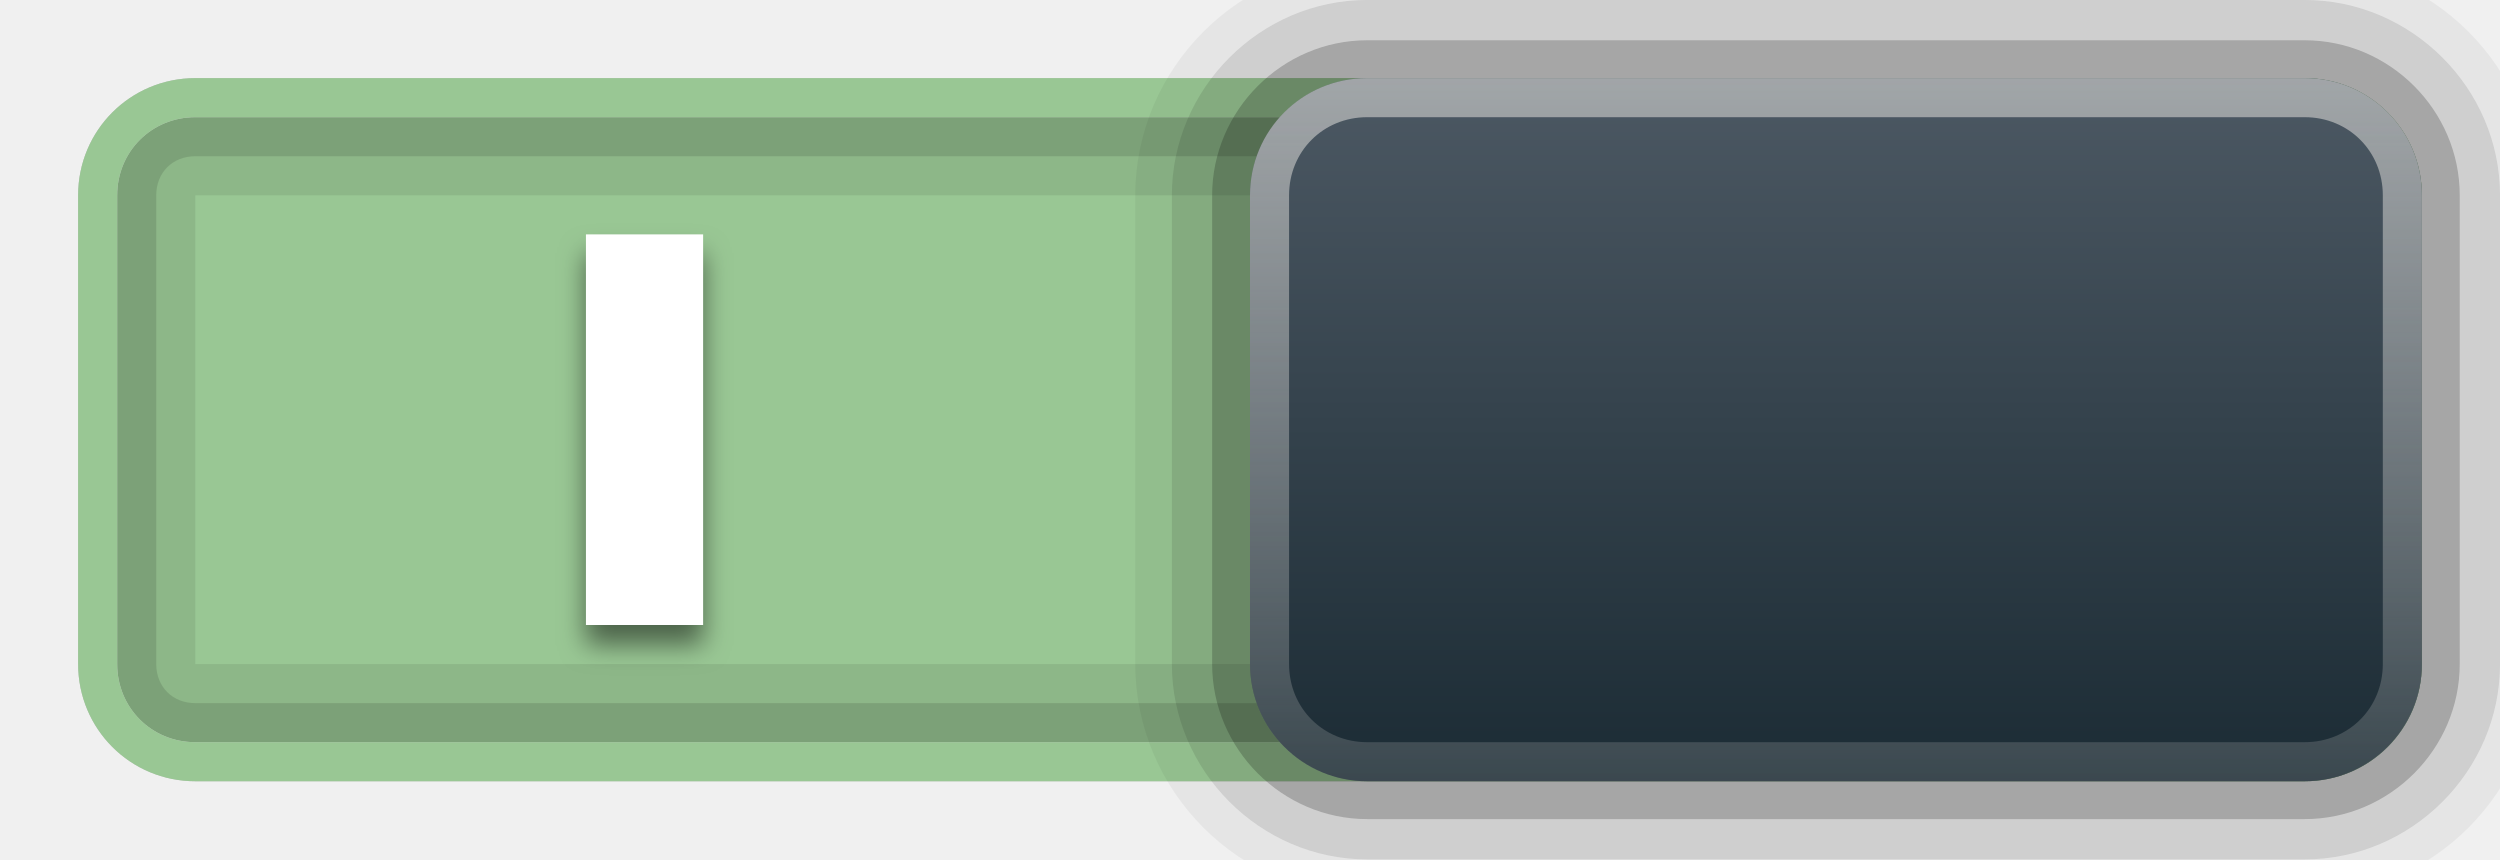
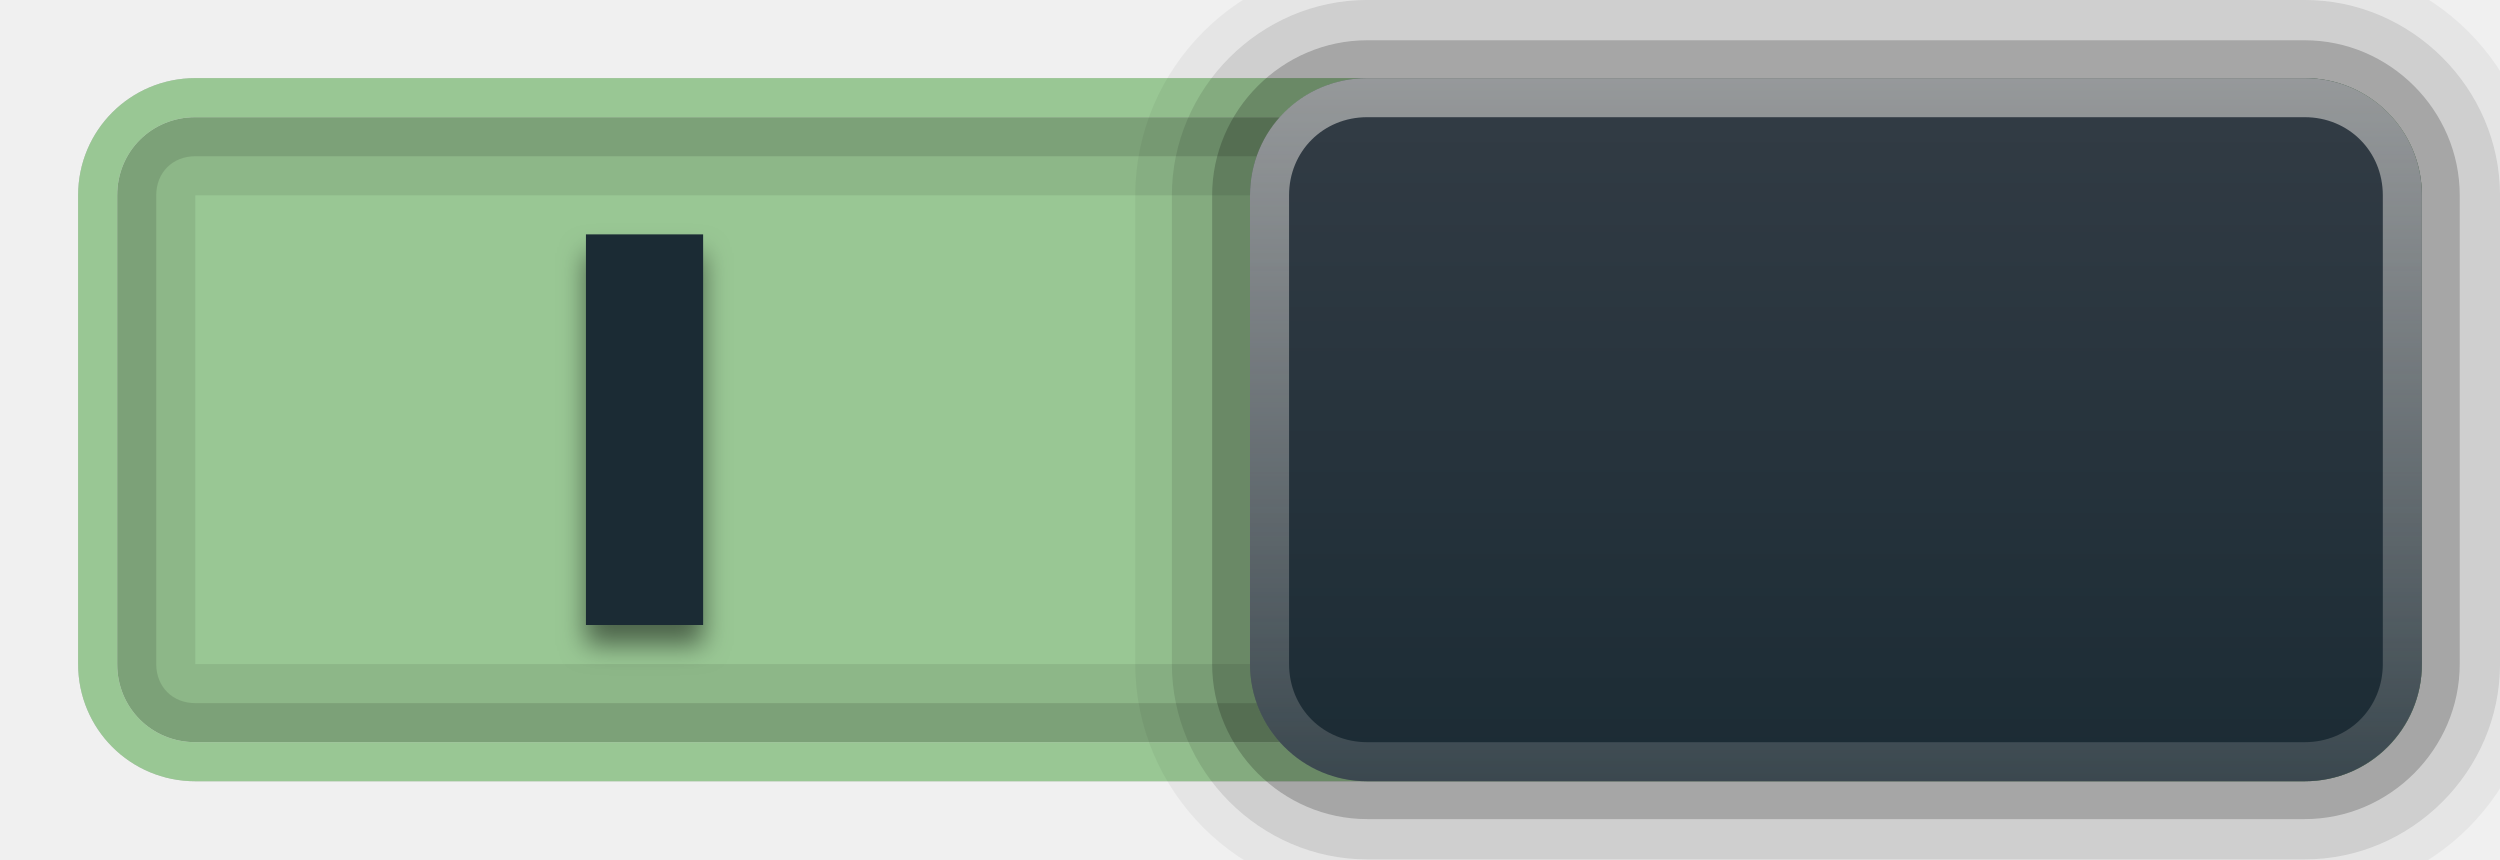
<svg xmlns="http://www.w3.org/2000/svg" xmlns:xlink="http://www.w3.org/1999/xlink" version="1.1" width="64" height="22" id="svg3273">
  <defs id="defs3275">
    <linearGradient id="linearGradient3988">
      <stop id="stop3990" offset="0" style="stop-color:#000000;stop-opacity:1;" />
      <stop style="stop-color:#000000;stop-opacity:0.706;" offset="0.6" id="stop3997" />
      <stop id="stop3993" offset="1" style="stop-color:#000000;stop-opacity:0;" />
    </linearGradient>
    <linearGradient id="linearGradient3976">
      <stop style="stop-color:#ffffff;stop-opacity:1;" offset="0" id="stop3978" />
      <stop id="stop3995" offset="0.6" style="stop-color:#ffffff;stop-opacity:0.706;" />
      <stop style="stop-color:#ffffff;stop-opacity:0;" offset="1" id="stop3980" />
    </linearGradient>
    <linearGradient id="linearGradient4137">
      <stop style="stop-color:#000000;stop-opacity:0.706;" offset="0" id="stop4139" />
      <stop style="stop-color:#000000;stop-opacity:0.235;" offset="1" id="stop4141" />
    </linearGradient>
    <linearGradient id="linearGradient4114">
      <stop id="stop4116" style="stop-color:#ffffff;stop-opacity:0.078;" offset="0" />
      <stop id="stop4118" style="stop-color:#ffffff;stop-opacity:0.275;" offset="1" />
    </linearGradient>
    <linearGradient id="linearGradient3985">
      <stop style="stop-color:#ffffff;stop-opacity:1;" offset="0" id="stop3987" />
      <stop style="stop-color:#ffffff;stop-opacity:0;" offset="1" id="stop3989" />
    </linearGradient>
    <linearGradient id="linearGradient3938">
      <stop style="stop-color:#b4b4b4;stop-opacity:1;" offset="0" id="stop3940" />
      <stop style="stop-color:#dcdcdc;stop-opacity:1;" offset="1" id="stop3942" />
    </linearGradient>
    <linearGradient id="linearGradient3892">
      <stop style="stop-color:#000000;stop-opacity:1;" offset="0" id="stop3894" />
      <stop style="stop-color:#000000;stop-opacity:0.42;" offset="1" id="stop3896" />
    </linearGradient>
    <linearGradient id="linearGradient3866">
      <stop offset="0" style="stop-color:#c3c3c3;stop-opacity:1;" id="stop3868" />
      <stop offset="1" style="stop-color:#636363;stop-opacity:1;" id="stop3870" />
    </linearGradient>
    <linearGradient id="linearGradient4063">
      <stop id="stop4065" style="stop-color:#353535;stop-opacity:1" offset="0" />
      <stop id="stop4067" style="stop-color:#47586e;stop-opacity:1" offset="1" />
    </linearGradient>
    <linearGradient id="linearGradient3990">
      <stop id="stop3992" style="stop-color:#ffffff;stop-opacity:1" offset="0" />
      <stop id="stop3994" style="stop-color:#ffffff;stop-opacity:0" offset="1" />
    </linearGradient>
    <linearGradient id="linearGradient3984">
      <stop id="stop3986" style="stop-color:#313131;stop-opacity:1" offset="0" />
      <stop id="stop3988" style="stop-color:#5e5e5e;stop-opacity:1" offset="1" />
    </linearGradient>
    <linearGradient id="linearGradient4095">
      <stop id="stop4097" style="stop-color:#131313;stop-opacity:1" offset="0" />
      <stop id="stop4099" style="stop-color:#131313;stop-opacity:0" offset="1" />
    </linearGradient>
    <linearGradient x1="17.371" y1="1.495" x2="17.307" y2="4.807" id="linearGradient4561" xlink:href="#linearGradient3990" gradientUnits="userSpaceOnUse" gradientTransform="translate(-64,0)" />
    <linearGradient x1="-47.059" y1="20.15" x2="-46.979" y2="1.018" id="linearGradient4568" xlink:href="#linearGradient3984" gradientUnits="userSpaceOnUse" gradientTransform="matrix(0.9757771,0,0,0.9862853,-0.651405,0.09987579)" />
    <linearGradient x1="-17.785" y1="9.826" x2="-11.504" y2="9.602" id="linearGradient4572" xlink:href="#linearGradient4095" gradientUnits="userSpaceOnUse" gradientTransform="matrix(0.8879773,0,0,0.879022,-19.10437,2.334691)" />
    <linearGradient x1="40.625" y1="20.688" x2="40.812" y2="10.5" id="linearGradient4576" xlink:href="#linearGradient4063" gradientUnits="userSpaceOnUse" gradientTransform="translate(-64,0)" />
    <linearGradient x1="-17.785" y1="9.826" x2="-11.504" y2="9.602" id="linearGradient4101" xlink:href="#linearGradient4095-3" gradientUnits="userSpaceOnUse" gradientTransform="matrix(0.8879773,0,0,0.879022,-19.10437,2.334691)" />
    <linearGradient x1="-47.059" y1="20.15" x2="-46.979" y2="1.018" id="linearGradient4060" xlink:href="#linearGradient4054-9" gradientUnits="userSpaceOnUse" gradientTransform="matrix(0.9757771,0,0,0.9862853,-0.6514049,0.09987579)" />
    <linearGradient id="linearGradient4054-9">
      <stop id="stop4056-6" style="stop-color:#cdcdcd;stop-opacity:1" offset="0" />
      <stop id="stop4058-4" style="stop-color:#f9f9f9;stop-opacity:1" offset="1" />
    </linearGradient>
    <linearGradient id="linearGradient4095-3">
      <stop id="stop4097-1" style="stop-color:#131313;stop-opacity:1" offset="0" />
      <stop id="stop4099-8" style="stop-color:#131313;stop-opacity:0" offset="1" />
    </linearGradient>
    <linearGradient x1="-47.059" y1="20.15" x2="-46.979" y2="1.018" id="linearGradient4868" xlink:href="#linearGradient4054-9" gradientUnits="userSpaceOnUse" gradientTransform="matrix(0.9757771,0,0,0.9862853,-3.026407,-27.65715)" />
    <linearGradient x1="-17.785" y1="9.826" x2="-11.504" y2="9.602" id="linearGradient4872" xlink:href="#linearGradient4095-3" gradientUnits="userSpaceOnUse" gradientTransform="matrix(0.8879773,0,0,0.879022,-21.47937,-25.42233)" />
    <linearGradient x1="17.371" y1="1.495" x2="17.307" y2="4.807" id="linearGradient4909" xlink:href="#linearGradient3990" gradientUnits="userSpaceOnUse" gradientTransform="translate(-64,0)" />
    <linearGradient x1="-47.059" y1="20.15" x2="-46.979" y2="1.018" id="linearGradient4916" xlink:href="#linearGradient3984" gradientUnits="userSpaceOnUse" gradientTransform="matrix(0.9757771,0,0,0.9862853,-0.651405,0.09987579)" />
    <linearGradient x1="-17.785" y1="9.826" x2="-11.504" y2="9.602" id="linearGradient4920" xlink:href="#linearGradient4095" gradientUnits="userSpaceOnUse" gradientTransform="matrix(0.8879773,0,0,0.879022,-19.10437,2.334691)" />
    <linearGradient x1="40.625" y1="20.688" x2="40.812" y2="10.5" id="linearGradient4924" xlink:href="#linearGradient4063" gradientUnits="userSpaceOnUse" gradientTransform="translate(-64,0)" />
    <clipPath clipPathUnits="userSpaceOnUse" id="clipPath3876">
      <rect width="64" height="20" rx="2.5" ry="2.5" x="-64" y="1" id="rect3878" style="color:#000000;fill:#ff00ff;fill-opacity:1;stroke:none;stroke-width:1;marker:none;visibility:visible;display:inline;overflow:visible;enable-background:accumulate" />
    </clipPath>
    <linearGradient xlink:href="#linearGradient3892" id="linearGradient3898" x1="-46" y1="1" x2="-46" y2="21" gradientUnits="userSpaceOnUse" />
    <linearGradient xlink:href="#linearGradient4114" id="linearGradient3086" gradientUnits="userSpaceOnUse" gradientTransform="translate(-64.5,-20.49999)" x1="40.812" y1="19.5" x2="40.812" y2="-0.5" />
    <clipPath clipPathUnits="userSpaceOnUse" id="clipPath3097">
      <rect y="-2" x="-8" height="27" width="48" id="rect3099" style="opacity:0.25;color:#000000;fill:#ff00ff;fill-opacity:1;fill-rule:nonzero;stroke:none;stroke-width:2;marker:none;visibility:visible;display:inline;overflow:visible;enable-background:accumulate" />
    </clipPath>
    <linearGradient xlink:href="#linearGradient3985" id="linearGradient3072" gradientUnits="userSpaceOnUse" gradientTransform="translate(40,0)" x1="45" y1="2" x2="45" y2="29" />
    <linearGradient xlink:href="#linearGradient3938" id="linearGradient3075" gradientUnits="userSpaceOnUse" x1="48" y1="21" x2="48" y2="2" />
    <linearGradient xlink:href="#linearGradient3990" id="linearGradient3851" x1="41" y1="1" x2="41" y2="28" gradientUnits="userSpaceOnUse" />
    <linearGradient xlink:href="#linearGradient3938" id="linearGradient3855" gradientUnits="userSpaceOnUse" x1="48" y1="21" x2="48" y2="2" gradientTransform="translate(-3,0)" />
    <linearGradient xlink:href="#linearGradient3938" id="linearGradient3859" gradientUnits="userSpaceOnUse" x1="48" y1="21" x2="48" y2="2" />
    <radialGradient xlink:href="#linearGradient3976" id="radialGradient3982" cx="42.5" cy="11" fx="42.5" fy="11" r="0.5" gradientTransform="matrix(11,0,0,10,-423,-99)" gradientUnits="userSpaceOnUse" />
    <radialGradient xlink:href="#linearGradient3988" id="radialGradient3986" gradientUnits="userSpaceOnUse" gradientTransform="matrix(11,0,0,10,-424,-99)" cx="42.5" cy="11" fx="42.5" fy="11" r="0.5" />
    <radialGradient xlink:href="#linearGradient3976" id="radialGradient4003" gradientUnits="userSpaceOnUse" gradientTransform="matrix(11,0,0,10,-419,-99)" cx="42.5" cy="11" fx="42.5" fy="11" r="0.5" />
    <radialGradient xlink:href="#linearGradient3988" id="radialGradient4005" gradientUnits="userSpaceOnUse" gradientTransform="matrix(11,0,0,10,-420,-99)" cx="42.5" cy="11" fx="42.5" fy="11" r="0.5" />
    <radialGradient xlink:href="#linearGradient3976" id="radialGradient4011" gradientUnits="userSpaceOnUse" gradientTransform="matrix(11,0,0,10,-415,-99)" cx="42.5" cy="11" fx="42.5" fy="11" r="0.5" />
    <radialGradient xlink:href="#linearGradient3988" id="radialGradient4013" gradientUnits="userSpaceOnUse" gradientTransform="matrix(11,0,0,10,-416,-99)" cx="42.5" cy="11" fx="42.5" fy="11" r="0.5" />
    <linearGradient xlink:href="#linearGradient3985-3" id="linearGradient4074" gradientUnits="userSpaceOnUse" gradientTransform="matrix(1,0,0,-1,-32,21)" x1="48" y1="21" x2="48" y2="-4" />
    <linearGradient id="linearGradient3985-3">
      <stop style="stop-color:#ffffff;stop-opacity:1;" offset="0" id="stop3987-1" />
      <stop style="stop-color:#ffffff;stop-opacity:0;" offset="1" id="stop3989-8" />
    </linearGradient>
    <radialGradient xlink:href="#linearGradient3988-1" id="radialGradient4013-0" gradientUnits="userSpaceOnUse" gradientTransform="matrix(11,0,0,10,-512,-99)" cx="42.5" cy="11" fx="42.5" fy="11" r="0.5" />
    <linearGradient id="linearGradient3988-1">
      <stop id="stop3990-7" offset="0" style="stop-color:#000000;stop-opacity:1;" />
      <stop style="stop-color:#000000;stop-opacity:0.706;" offset="0.6" id="stop3997-9" />
      <stop id="stop3993-1" offset="1" style="stop-color:#000000;stop-opacity:0;" />
    </linearGradient>
    <radialGradient xlink:href="#linearGradient3976-3" id="radialGradient4011-0" gradientUnits="userSpaceOnUse" gradientTransform="matrix(11,0,0,10,-511,-99)" cx="42.5" cy="11" fx="42.5" fy="11" r="0.5" />
    <linearGradient id="linearGradient3976-3">
      <stop style="stop-color:#ffffff;stop-opacity:1;" offset="0" id="stop3978-5" />
      <stop id="stop3995-9" offset="0.6" style="stop-color:#ffffff;stop-opacity:0.706;" />
      <stop style="stop-color:#ffffff;stop-opacity:0;" offset="1" id="stop3980-4" />
    </linearGradient>
    <radialGradient xlink:href="#linearGradient3988-1" id="radialGradient4005-8" gradientUnits="userSpaceOnUse" gradientTransform="matrix(11,0,0,10,-516,-99)" cx="42.5" cy="11" fx="42.5" fy="11" r="0.5" />
    <linearGradient id="linearGradient4101-4">
      <stop id="stop4103" offset="0" style="stop-color:#000000;stop-opacity:1;" />
      <stop style="stop-color:#000000;stop-opacity:0.706;" offset="0.6" id="stop4105" />
      <stop id="stop4107" offset="1" style="stop-color:#000000;stop-opacity:0;" />
    </linearGradient>
    <radialGradient xlink:href="#linearGradient3976-3" id="radialGradient4003-6" gradientUnits="userSpaceOnUse" gradientTransform="matrix(11,0,0,10,-451,-100)" cx="42.5" cy="11" fx="42.5" fy="11" r="0.5" />
    <linearGradient id="linearGradient4110">
      <stop style="stop-color:#ffffff;stop-opacity:1;" offset="0" id="stop4112" />
      <stop id="stop4114" offset="0.6" style="stop-color:#ffffff;stop-opacity:0.706;" />
      <stop style="stop-color:#ffffff;stop-opacity:0;" offset="1" id="stop4116-9" />
    </linearGradient>
    <radialGradient xlink:href="#linearGradient3988-1" id="radialGradient3986-2" gradientUnits="userSpaceOnUse" gradientTransform="matrix(11,0,0,10,-520,-99)" cx="42.5" cy="11" fx="42.5" fy="11" r="0.5" />
    <linearGradient id="linearGradient4119">
      <stop id="stop4121" offset="0" style="stop-color:#000000;stop-opacity:1;" />
      <stop style="stop-color:#000000;stop-opacity:0.706;" offset="0.6" id="stop4123" />
      <stop id="stop4125" offset="1" style="stop-color:#000000;stop-opacity:0;" />
    </linearGradient>
    <radialGradient r="0.5" fy="11" fx="42.5" cy="11" cx="42.5" gradientTransform="matrix(11,0,0,10,-455,-100)" gradientUnits="userSpaceOnUse" id="radialGradient4077" xlink:href="#linearGradient3976-3" />
    <linearGradient id="linearGradient4128">
      <stop style="stop-color:#ffffff;stop-opacity:1;" offset="0" id="stop4130" />
      <stop id="stop4132" offset="0.6" style="stop-color:#ffffff;stop-opacity:0.706;" />
      <stop style="stop-color:#ffffff;stop-opacity:0;" offset="1" id="stop4134" />
    </linearGradient>
    <linearGradient y2="39" x2="41" y1="1" x1="41" gradientUnits="userSpaceOnUse" id="linearGradient3077-4" xlink:href="#linearGradient4095-9" gradientTransform="matrix(1,0,0,-1,-32,21)" />
    <linearGradient id="linearGradient4095-9">
      <stop id="stop4097-0" style="stop-color:#131313;stop-opacity:1" offset="0" />
      <stop id="stop4099-3" style="stop-color:#131313;stop-opacity:0" offset="1" />
    </linearGradient>
    <linearGradient xlink:href="#linearGradient3938-0" id="linearGradient3128" gradientUnits="userSpaceOnUse" gradientTransform="translate(-32,0)" x1="48" y1="21" x2="48" y2="2" />
    <linearGradient id="linearGradient3938-0">
      <stop style="stop-color:#a0a0a0;stop-opacity:1;" offset="0" id="stop3940-3" />
      <stop style="stop-color:#dcdcdc;stop-opacity:1;" offset="1" id="stop3942-3" />
    </linearGradient>
    <linearGradient y2="2" x2="48" y1="21" x1="48" gradientTransform="translate(-32,-1)" gradientUnits="userSpaceOnUse" id="linearGradient4156" xlink:href="#linearGradient3938-0" />
    <linearGradient xlink:href="#linearGradient3938-0" id="linearGradient4075" gradientUnits="userSpaceOnUse" gradientTransform="translate(-96,0)" x1="48" y1="21" x2="48" y2="2" />
    <linearGradient xlink:href="#linearGradient4095-9" id="linearGradient4077" gradientUnits="userSpaceOnUse" gradientTransform="matrix(-1,0,0,-1,96,22)" x1="41" y1="1" x2="41" y2="39" />
    <radialGradient xlink:href="#linearGradient3976-3" id="radialGradient4079" gradientUnits="userSpaceOnUse" gradientTransform="matrix(11,0,0,10,-519,-99)" cx="42.5" cy="11" fx="42.5" fy="11" r="0.5" />
    <radialGradient xlink:href="#linearGradient3976-3" id="radialGradient4081" gradientUnits="userSpaceOnUse" gradientTransform="matrix(11,0,0,10,-515,-99)" cx="42.5" cy="11" fx="42.5" fy="11" r="0.5" />
    <linearGradient xlink:href="#linearGradient3985-3" id="linearGradient4083" gradientUnits="userSpaceOnUse" gradientTransform="matrix(-1,0,0,-1,96,22)" x1="48" y1="21" x2="48" y2="-4" />
    <linearGradient xlink:href="#linearGradient3985-3-0" id="linearGradient4083-0" gradientUnits="userSpaceOnUse" gradientTransform="matrix(-1,0,0,-1,96,22)" x1="48" y1="21" x2="48" y2="-4" />
    <linearGradient id="linearGradient3985-3-0">
      <stop style="stop-color:#ffffff;stop-opacity:1;" offset="0" id="stop3987-1-2" />
      <stop style="stop-color:#ffffff;stop-opacity:0;" offset="1" id="stop3989-8-2" />
    </linearGradient>
    <radialGradient xlink:href="#linearGradient3988-1-4" id="radialGradient4013-0-2" gradientUnits="userSpaceOnUse" gradientTransform="matrix(11,0,0,10,-416,-99)" cx="42.5" cy="11" fx="42.5" fy="11" r="0.5" />
    <linearGradient id="linearGradient3988-1-4">
      <stop id="stop3990-7-7" offset="0" style="stop-color:#000000;stop-opacity:1;" />
      <stop style="stop-color:#000000;stop-opacity:0.706;" offset="0.6" id="stop3997-9-9" />
      <stop id="stop3993-1-8" offset="1" style="stop-color:#000000;stop-opacity:0;" />
    </linearGradient>
    <radialGradient xlink:href="#linearGradient3976-3-4" id="radialGradient4011-0-5" gradientUnits="userSpaceOnUse" gradientTransform="matrix(11,0,0,10,-415,-99)" cx="42.5" cy="11" fx="42.5" fy="11" r="0.5" />
    <linearGradient id="linearGradient3976-3-4">
      <stop style="stop-color:#ffffff;stop-opacity:1;" offset="0" id="stop3978-5-7" />
      <stop id="stop3995-9-8" offset="0.6" style="stop-color:#ffffff;stop-opacity:0.706;" />
      <stop style="stop-color:#ffffff;stop-opacity:0;" offset="1" id="stop3980-4-6" />
    </linearGradient>
    <radialGradient xlink:href="#linearGradient3988-1-4" id="radialGradient4005-8-0" gradientUnits="userSpaceOnUse" gradientTransform="matrix(11,0,0,10,-420,-99)" cx="42.5" cy="11" fx="42.5" fy="11" r="0.5" />
    <linearGradient id="linearGradient4110-0">
      <stop id="stop4112-6" offset="0" style="stop-color:#000000;stop-opacity:1;" />
      <stop style="stop-color:#000000;stop-opacity:0.706;" offset="0.6" id="stop4114-4" />
      <stop id="stop4116-3" offset="1" style="stop-color:#000000;stop-opacity:0;" />
    </linearGradient>
    <radialGradient xlink:href="#linearGradient3976-3-4" id="radialGradient4081-7" gradientUnits="userSpaceOnUse" gradientTransform="matrix(11,0,0,10,-419,-99)" cx="42.5" cy="11" fx="42.5" fy="11" r="0.5" />
    <linearGradient id="linearGradient4119-5">
      <stop style="stop-color:#ffffff;stop-opacity:1;" offset="0" id="stop4121-8" />
      <stop id="stop4123-1" offset="0.6" style="stop-color:#ffffff;stop-opacity:0.706;" />
      <stop style="stop-color:#ffffff;stop-opacity:0;" offset="1" id="stop4125-0" />
    </linearGradient>
    <radialGradient xlink:href="#linearGradient3988-1-4" id="radialGradient3986-2-9" gradientUnits="userSpaceOnUse" gradientTransform="matrix(11,0,0,10,-424,-99)" cx="42.5" cy="11" fx="42.5" fy="11" r="0.5" />
    <linearGradient id="linearGradient4128-3">
      <stop id="stop4130-0" offset="0" style="stop-color:#000000;stop-opacity:1;" />
      <stop style="stop-color:#000000;stop-opacity:0.706;" offset="0.6" id="stop4132-2" />
      <stop id="stop4134-6" offset="1" style="stop-color:#000000;stop-opacity:0;" />
    </linearGradient>
    <radialGradient xlink:href="#linearGradient3976-3-4" id="radialGradient4079-4" gradientUnits="userSpaceOnUse" gradientTransform="matrix(11,0,0,10,-423,-99)" cx="42.5" cy="11" fx="42.5" fy="11" r="0.5" />
    <linearGradient id="linearGradient4137-3">
      <stop style="stop-color:#ffffff;stop-opacity:1;" offset="0" id="stop4139-8" />
      <stop id="stop4141-6" offset="0.6" style="stop-color:#ffffff;stop-opacity:0.706;" />
      <stop style="stop-color:#ffffff;stop-opacity:0;" offset="1" id="stop4143" />
    </linearGradient>
    <linearGradient xlink:href="#linearGradient4095-9-0" id="linearGradient4077-7" gradientUnits="userSpaceOnUse" gradientTransform="matrix(-1,0,0,-1,96,22)" x1="41" y1="1" x2="41" y2="39" />
    <linearGradient id="linearGradient4095-9-0">
      <stop id="stop4097-0-8" style="stop-color:#131313;stop-opacity:1" offset="0" />
      <stop id="stop4099-3-1" style="stop-color:#131313;stop-opacity:0" offset="1" />
    </linearGradient>
    <linearGradient xlink:href="#linearGradient3938-0-8" id="linearGradient4075-9" gradientUnits="userSpaceOnUse" gradientTransform="translate(-96,0)" x1="48" y1="21" x2="48" y2="2" />
    <linearGradient id="linearGradient3938-0-8">
      <stop style="stop-color:#a0a0a0;stop-opacity:1;" offset="0" id="stop3940-3-1" />
      <stop style="stop-color:#dcdcdc;stop-opacity:1;" offset="1" id="stop3942-3-6" />
    </linearGradient>
    <linearGradient y2="2" x2="48" y1="21" x1="48" gradientTransform="translate(-96,0)" gradientUnits="userSpaceOnUse" id="linearGradient4165" xlink:href="#linearGradient3938-0-8" />
    <linearGradient xlink:href="#linearGradient3938-9" id="linearGradient3944" x1="48" y1="21" x2="48" y2="2" gradientUnits="userSpaceOnUse" />
    <linearGradient id="linearGradient3938-9">
      <stop style="stop-color:#b4b4b4;stop-opacity:1;" offset="0" id="stop3940-1" />
      <stop style="stop-color:#dcdcdc;stop-opacity:1;" offset="1" id="stop3942-7" />
    </linearGradient>
    <linearGradient xlink:href="#linearGradient3985-5" id="linearGradient3991" x1="45" y1="2" x2="45" y2="29" gradientUnits="userSpaceOnUse" gradientTransform="translate(40,0)" />
    <linearGradient id="linearGradient3985-5">
      <stop style="stop-color:#ffffff;stop-opacity:1;" offset="0" id="stop3987-7" />
      <stop style="stop-color:#ffffff;stop-opacity:0;" offset="1" id="stop3989-6" />
    </linearGradient>
    <linearGradient xlink:href="#linearGradient4137-2" id="linearGradient4143" x1="48" y1="6" x2="48" y2="16" gradientUnits="userSpaceOnUse" />
    <linearGradient id="linearGradient4137-2">
      <stop style="stop-color:#000000;stop-opacity:0.706;" offset="0" id="stop4139-4" />
      <stop style="stop-color:#000000;stop-opacity:0.235;" offset="1" id="stop4141-2" />
    </linearGradient>
    <linearGradient xlink:href="#linearGradient4137-2" id="linearGradient4164" gradientUnits="userSpaceOnUse" x1="48" y1="6" x2="48" y2="16" />
    <linearGradient id="linearGradient3083">
      <stop style="stop-color:#000000;stop-opacity:0.706;" offset="0" id="stop3085" />
      <stop style="stop-color:#000000;stop-opacity:0.235;" offset="1" id="stop3087" />
    </linearGradient>
    <linearGradient xlink:href="#linearGradient4137-2" id="linearGradient4350" gradientUnits="userSpaceOnUse" x1="48" y1="6" x2="48" y2="16" gradientTransform="translate(0,30)" />
    <linearGradient xlink:href="#linearGradient4137-2" id="linearGradient4353" gradientUnits="userSpaceOnUse" x1="48" y1="6" x2="48" y2="16" gradientTransform="translate(0,30)" />
    <linearGradient xlink:href="#linearGradient3985-5" id="linearGradient4359" gradientUnits="userSpaceOnUse" gradientTransform="translate(40,0)" x1="45" y1="2" x2="45" y2="29" />
    <linearGradient xlink:href="#linearGradient3938-9" id="linearGradient4362" gradientUnits="userSpaceOnUse" x1="48" y1="21" x2="48" y2="2" />
    <linearGradient xlink:href="#linearGradient4114" id="linearGradient4371" gradientUnits="userSpaceOnUse" gradientTransform="translate(-64.5,-20.49999)" x1="40.812" y1="19.5" x2="40.812" y2="-0.5" />
    <filter color-interpolation-filters="sRGB" id="filter4199-9" x="-0.26" width="1.52" y="-0.078" height="1.156">
      <feGaussianBlur stdDeviation="0.325" id="feGaussianBlur4201-6" />
    </filter>
    <linearGradient xlink:href="#linearGradient3921-5" id="linearGradient4550" gradientUnits="userSpaceOnUse" gradientTransform="matrix(-1,0,0,-1,64.5,20.49999)" x1="40.812" y1="18.5" x2="40.812" y2="0.5" />
    <linearGradient id="linearGradient3921-5">
      <stop offset="0" style="stop-color:#ffffff;stop-opacity:0;" id="stop3923-6" />
      <stop offset="1" style="stop-color:#ffffff;stop-opacity:0.157;" id="stop3925-4" />
    </linearGradient>
    <linearGradient y2="0.5" x2="40.812" y1="18.5" x1="40.812" gradientTransform="matrix(-1,0,0,-1,64.5,20.49999)" gradientUnits="userSpaceOnUse" id="linearGradient4572-4" xlink:href="#linearGradient3921-5" />
    <linearGradient y2="0.5" x2="40.812" y1="18.5" x1="40.812" gradientTransform="matrix(-1,0,0,-1,64.5,20.49999)" gradientUnits="userSpaceOnUse" id="linearGradient4572-4-7" xlink:href="#linearGradient3921-5-9" />
    <linearGradient id="linearGradient3921-5-9">
      <stop offset="0" style="stop-color:#99c794;stop-opacity:1;" id="stop3923-6-1" />
      <stop offset="1" style="stop-color:#99c794;stop-opacity:1;" id="stop3925-4-6" />
    </linearGradient>
    <linearGradient y2="0.5" x2="40.812" y1="18.5" x1="40.812" gradientTransform="matrix(-1,0,0,-1,64.5,20.49999)" gradientUnits="userSpaceOnUse" id="linearGradient4443" xlink:href="#linearGradient3921-5-9" />
    <radialGradient xlink:href="#linearGradient3988-5-7" id="radialGradient4013-9-2" gradientUnits="userSpaceOnUse" gradientTransform="matrix(11,0,0,10,-417,-99)" cx="42.5" cy="11" fx="42.5" fy="11" r="0.5" />
    <linearGradient id="linearGradient3988-5-7">
      <stop id="stop3990-8-2" offset="0" style="stop-color:#000000;stop-opacity:1;" />
      <stop style="stop-color:#000000;stop-opacity:0.706;" offset="0.6" id="stop3997-5-7" />
      <stop id="stop3993-8-6" offset="1" style="stop-color:#000000;stop-opacity:0;" />
    </linearGradient>
    <radialGradient xlink:href="#linearGradient3976-2-0" id="radialGradient4011-7-2" gradientUnits="userSpaceOnUse" gradientTransform="matrix(11,0,0,10,-416,-99)" cx="42.5" cy="11" fx="42.5" fy="11" r="0.5" />
    <linearGradient id="linearGradient3976-2-0">
      <stop style="stop-color:#ffffff;stop-opacity:1;" offset="0" id="stop3978-8-5" />
      <stop id="stop3995-9-0" offset="0.6" style="stop-color:#ffffff;stop-opacity:0.706;" />
      <stop style="stop-color:#ffffff;stop-opacity:0;" offset="1" id="stop3980-6-1" />
    </linearGradient>
    <radialGradient xlink:href="#linearGradient3988-5-7" id="radialGradient4005-9-8" gradientUnits="userSpaceOnUse" gradientTransform="matrix(11,0,0,10,-421,-99)" cx="42.5" cy="11" fx="42.5" fy="11" r="0.5" />
    <linearGradient id="linearGradient4595">
      <stop id="stop4597" offset="0" style="stop-color:#000000;stop-opacity:1;" />
      <stop style="stop-color:#000000;stop-opacity:0.706;" offset="0.6" id="stop4599" />
      <stop id="stop4601" offset="1" style="stop-color:#000000;stop-opacity:0;" />
    </linearGradient>
    <radialGradient xlink:href="#linearGradient3976-2-0" id="radialGradient4003-1-6" gradientUnits="userSpaceOnUse" gradientTransform="matrix(11,0,0,10,-420,-99)" cx="42.5" cy="11" fx="42.5" fy="11" r="0.5" />
    <linearGradient id="linearGradient4604">
      <stop style="stop-color:#ffffff;stop-opacity:1;" offset="0" id="stop4606" />
      <stop id="stop4608" offset="0.6" style="stop-color:#ffffff;stop-opacity:0.706;" />
      <stop style="stop-color:#ffffff;stop-opacity:0;" offset="1" id="stop4610" />
    </linearGradient>
    <radialGradient xlink:href="#linearGradient3988-5-7" id="radialGradient3986-1-3" gradientUnits="userSpaceOnUse" gradientTransform="matrix(11,0,0,10,-425,-99)" cx="42.5" cy="11" fx="42.5" fy="11" r="0.5" />
    <linearGradient id="linearGradient4613">
      <stop id="stop4615" offset="0" style="stop-color:#000000;stop-opacity:1;" />
      <stop style="stop-color:#000000;stop-opacity:0.706;" offset="0.6" id="stop4617" />
      <stop id="stop4619" offset="1" style="stop-color:#000000;stop-opacity:0;" />
    </linearGradient>
    <radialGradient r="0.5" fy="11" fx="42.5" cy="11" cx="42.5" gradientTransform="matrix(11,0,0,10,-424,-99)" gradientUnits="userSpaceOnUse" id="radialGradient4077-8-1" xlink:href="#linearGradient3976-2-0" />
    <linearGradient id="linearGradient4622">
      <stop style="stop-color:#ffffff;stop-opacity:1;" offset="0" id="stop4624" />
      <stop id="stop4626" offset="0.6" style="stop-color:#ffffff;stop-opacity:0.706;" />
      <stop style="stop-color:#ffffff;stop-opacity:0;" offset="1" id="stop4628" />
    </linearGradient>
    <linearGradient y2="28" x2="41" y1="1" x1="41" gradientUnits="userSpaceOnUse" id="linearGradient3077-4-9-4" xlink:href="#linearGradient3990-9-4-5" gradientTransform="translate(-2,-1)" />
    <linearGradient id="linearGradient3990-9-4-5">
      <stop id="stop3992-5-7-1" style="stop-color:#e5e3df;stop-opacity:1" offset="0" />
      <stop id="stop3994-0-8-2" style="stop-color:#e5e3df;stop-opacity:0" offset="1" />
    </linearGradient>
    <linearGradient y2="2" x2="48" y1="21" x1="48" gradientTransform="translate(-2,-1)" gradientUnits="userSpaceOnUse" id="linearGradient3228-0" xlink:href="#linearGradient3938-4-7" />
    <linearGradient id="linearGradient3938-4-7">
      <stop style="stop-color:#1b2b34;stop-opacity:1;" offset="0" id="stop3940-9-2" />
-       <stop style="stop-color:#4f5b66;stop-opacity:1;" offset="1" id="stop3942-9-2" />
+       <stop style="stop-color:#343d46;stop-opacity:1;" offset="1" id="stop3942-9-2" />
    </linearGradient>
    <linearGradient xlink:href="#linearGradient3921-5-9" id="linearGradient4617" gradientUnits="userSpaceOnUse" gradientTransform="matrix(-1,0,0,-1,64.5,20.49999)" x1="40.812" y1="18.5" x2="40.812" y2="0.5" />
    <linearGradient xlink:href="#linearGradient3921-5-9" id="linearGradient4621" gradientUnits="userSpaceOnUse" gradientTransform="matrix(-1,0,0,-1,64.5,20.49999)" x1="40.812" y1="18.5" x2="40.812" y2="0.5" />
  </defs>
  <g id="layer1">
    <path style="color:#000000;fill:url(#linearGradient4621);fill-opacity:1;stroke:none;stroke-width:1;marker:none;visibility:visible;display:inline;overflow:visible;enable-background:accumulate" id="path4619" d="M 5,3 C 3.878,3 3,3.878 3,5 l 0,12 c 0,1.122 0.878,2 2,2 l 54,0 c 1.122,0 2,-0.878 2,-2 L 61,5 C 61,3.878 60.122,3 59,3 L 5,3 z" />
    <path style="opacity:0.08;color:#000000;fill:#000000;fill-opacity:1;stroke:none;stroke-width:1;marker:none;visibility:visible;display:inline;overflow:visible;enable-background:accumulate" d="M 5,2 C 3.338,2 2,3.338 2,5 l 0,12 c 0,1.662 1.338,3 3,3 l 54,0 c 1.662,0 3,-1.338 3,-3 L 62,5 C 62,3.338 60.662,2 59,2 z m 0,3 54,0 0,12 -54,0 z" id="rect4052" />
    <path style="opacity:0.12;color:#000000;fill:#000000;fill-opacity:1;stroke:none;stroke-width:1;marker:none;visibility:visible;display:inline;overflow:visible;enable-background:accumulate" d="M 5,2 C 3.338,2 2,3.338 2,5 l 0,12 c 0,1.662 1.338,3 3,3 l 54,0 c 1.662,0 3,-1.338 3,-3 L 62,5 C 62,3.338 60.662,2 59,2 z m 0,2 54,0 c 0.583,0 1,0.417 1,1 l 0,12 c 0,0.583 -0.417,1 -1,1 L 5,18 C 4.418,18 4,17.582 4,17 L 4,5 C 4,4.418 4.418,4 5,4 z" id="rect4042" />
    <path style="opacity:1;color:#000000;fill:#99c794;fill-opacity:1;stroke:none;stroke-width:1;marker:none;visibility:visible;display:inline;overflow:visible;enable-background:accumulate" d="M 5,2 C 3.338,2 2,3.338 2,5 l 0,12 c 0,1.662 1.338,3 3,3 l 54,0 c 1.662,0 3,-1.338 3,-3 L 62,5 C 62,3.338 60.662,2 59,2 z m 0,1 54,0 c 1.117,0 2,0.883 2,2 l 0,12 c 0,1.117 -0.883,2 -2,2 L 5,19 C 3.883,19 3,18.117 3,17 L 3,5 C 3,3.883 3.883,3 5,3 z" id="rect4038" />
    <g id="g4579">
      <rect style="opacity:0.5;color:#000000;fill:#000000;fill-opacity:1;fill-rule:nonzero;stroke:none;stroke-width:2;marker:none;visibility:visible;display:inline;overflow:visible;filter:url(#filter4199-9);enable-background:accumulate" id="rect4197" width="3" height="10" x="15" y="6.5" />
-       <rect y="6" x="15" height="10" width="3" id="rect4195" style="color:#000000;fill:#ffffff;fill-opacity:1;fill-rule:nonzero;stroke:none;stroke-width:2;marker:none;visibility:visible;display:inline;overflow:visible;enable-background:accumulate" />
+       <rect y="6" x="15" height="10" width="3" id="rect4195" style="color:#000000;fill:#1b2b34;fill-opacity:1;fill-rule:nonzero;stroke:none;stroke-width:2;marker:none;visibility:visible;display:inline;overflow:visible;enable-background:accumulate" />
    </g>
  </g>
  <g id="layer2" style="display:inline">
    <path style="opacity:0.05;color:#000000;fill:#000000;fill-opacity:1;fill-rule:nonzero;stroke:none;stroke-width:2;marker:none;visibility:visible;display:inline;overflow:visible;enable-background:accumulate" id="path4541" d="m 5,-0.938 c -3.256,0 -5.938,2.682 -5.938,5.938 l 0,12 c 0,3.256 2.682,5.938 5.938,5.938 l 24,0 c 3.256,0 5.938,-2.682 5.938,-5.938 l 0,-12 c 0,-3.256 -2.682,-5.938 -5.938,-5.938 l -24,0 z" transform="translate(30,0)" />
    <path style="opacity:0.1;color:#000000;fill:#000000;fill-opacity:1;fill-rule:nonzero;stroke:none;stroke-width:2;marker:none;visibility:visible;display:inline;overflow:visible;enable-background:accumulate" id="path4537" d="M 5,0 C 2.264,0 0,2.264 0,5 l 0,12 c 0,2.736 2.264,5 5,5 l 24,0 c 2.736,0 5,-2.264 5,-5 L 34,5 C 34,2.264 31.736,0 29,0 L 5,0 z" transform="translate(30,0)" />
    <path style="opacity:0.2;color:#000000;fill:#000000;fill-opacity:1;fill-rule:nonzero;stroke:none;stroke-width:2;marker:none;visibility:visible;display:inline;overflow:visible;enable-background:accumulate" id="path4531" d="M 5,1.031 C 2.826,1.031 1.031,2.826 1.031,5 l 0,12 c 0,2.174 1.795,3.969 3.969,3.969 l 24,0 c 2.174,0 3.969,-1.795 3.969,-3.969 l 0,-12 C 32.969,2.826 31.174,1.031 29,1.031 l -24,0 z" transform="translate(30,0)" />
    <rect style="color:#000000;fill:url(#linearGradient3228-0);fill-opacity:1;fill-rule:nonzero;stroke:none;stroke-width:2;marker:none;visibility:visible;display:inline;overflow:visible;enable-background:accumulate" id="rect3936" width="30" height="18" x="32" y="2" rx="3" ry="3" />
    <path style="opacity:0.6;color:#000000;fill:url(#linearGradient3077-4-9-4);fill-opacity:1;fill-rule:nonzero;stroke:none;stroke-width:2;marker:none;visibility:visible;display:inline;overflow:visible;enable-background:accumulate" d="m 35,2 c -1.662,0 -3,1.338 -3,3 l 0,12 c 0,1.662 1.338,3 3,3 l 24,0 c 1.662,0 3,-1.338 3,-3 L 62,5 C 62,3.338 60.662,2 59,2 z m 0,1 24,0 c 1.126,0 2,0.874 2,2 l 0,12 c 0,1.126 -0.874,2 -2,2 l -24,0 c -1.126,0 -2,-0.874 -2,-2 L 33,5 c 0,-1.126 0.874,-2 2,-2 z" id="rect4059" />
  </g>
</svg>
